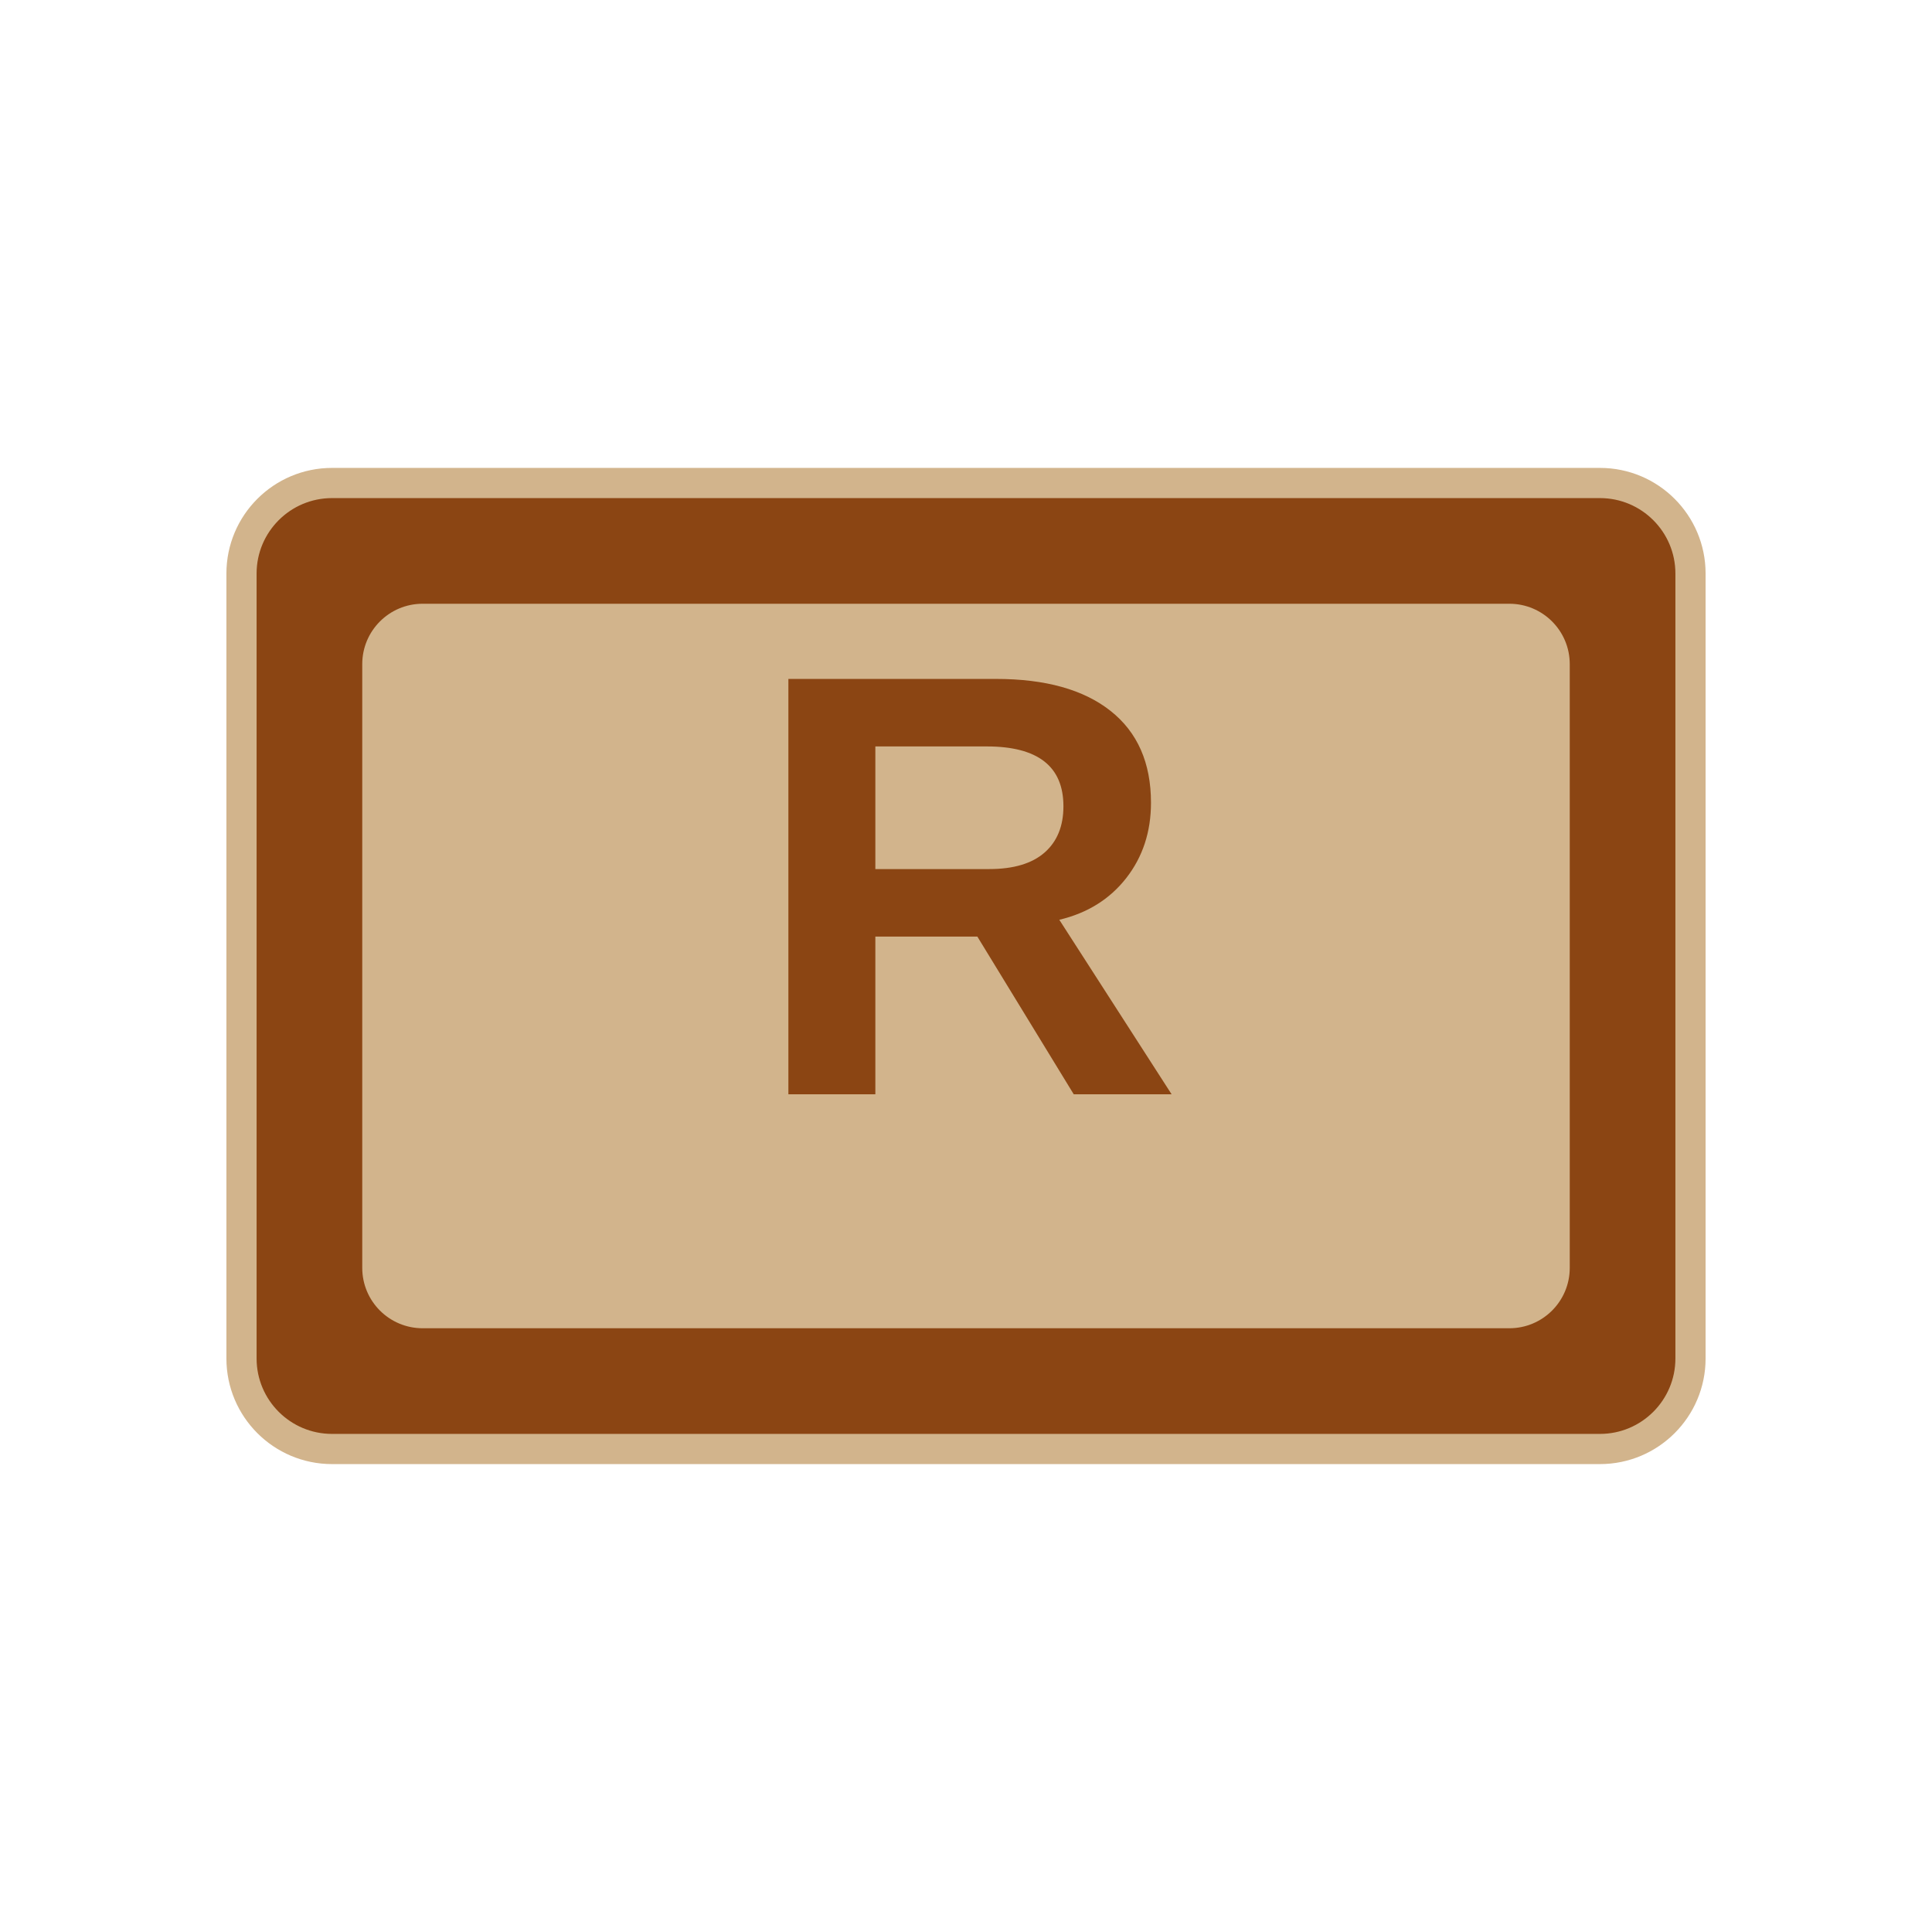
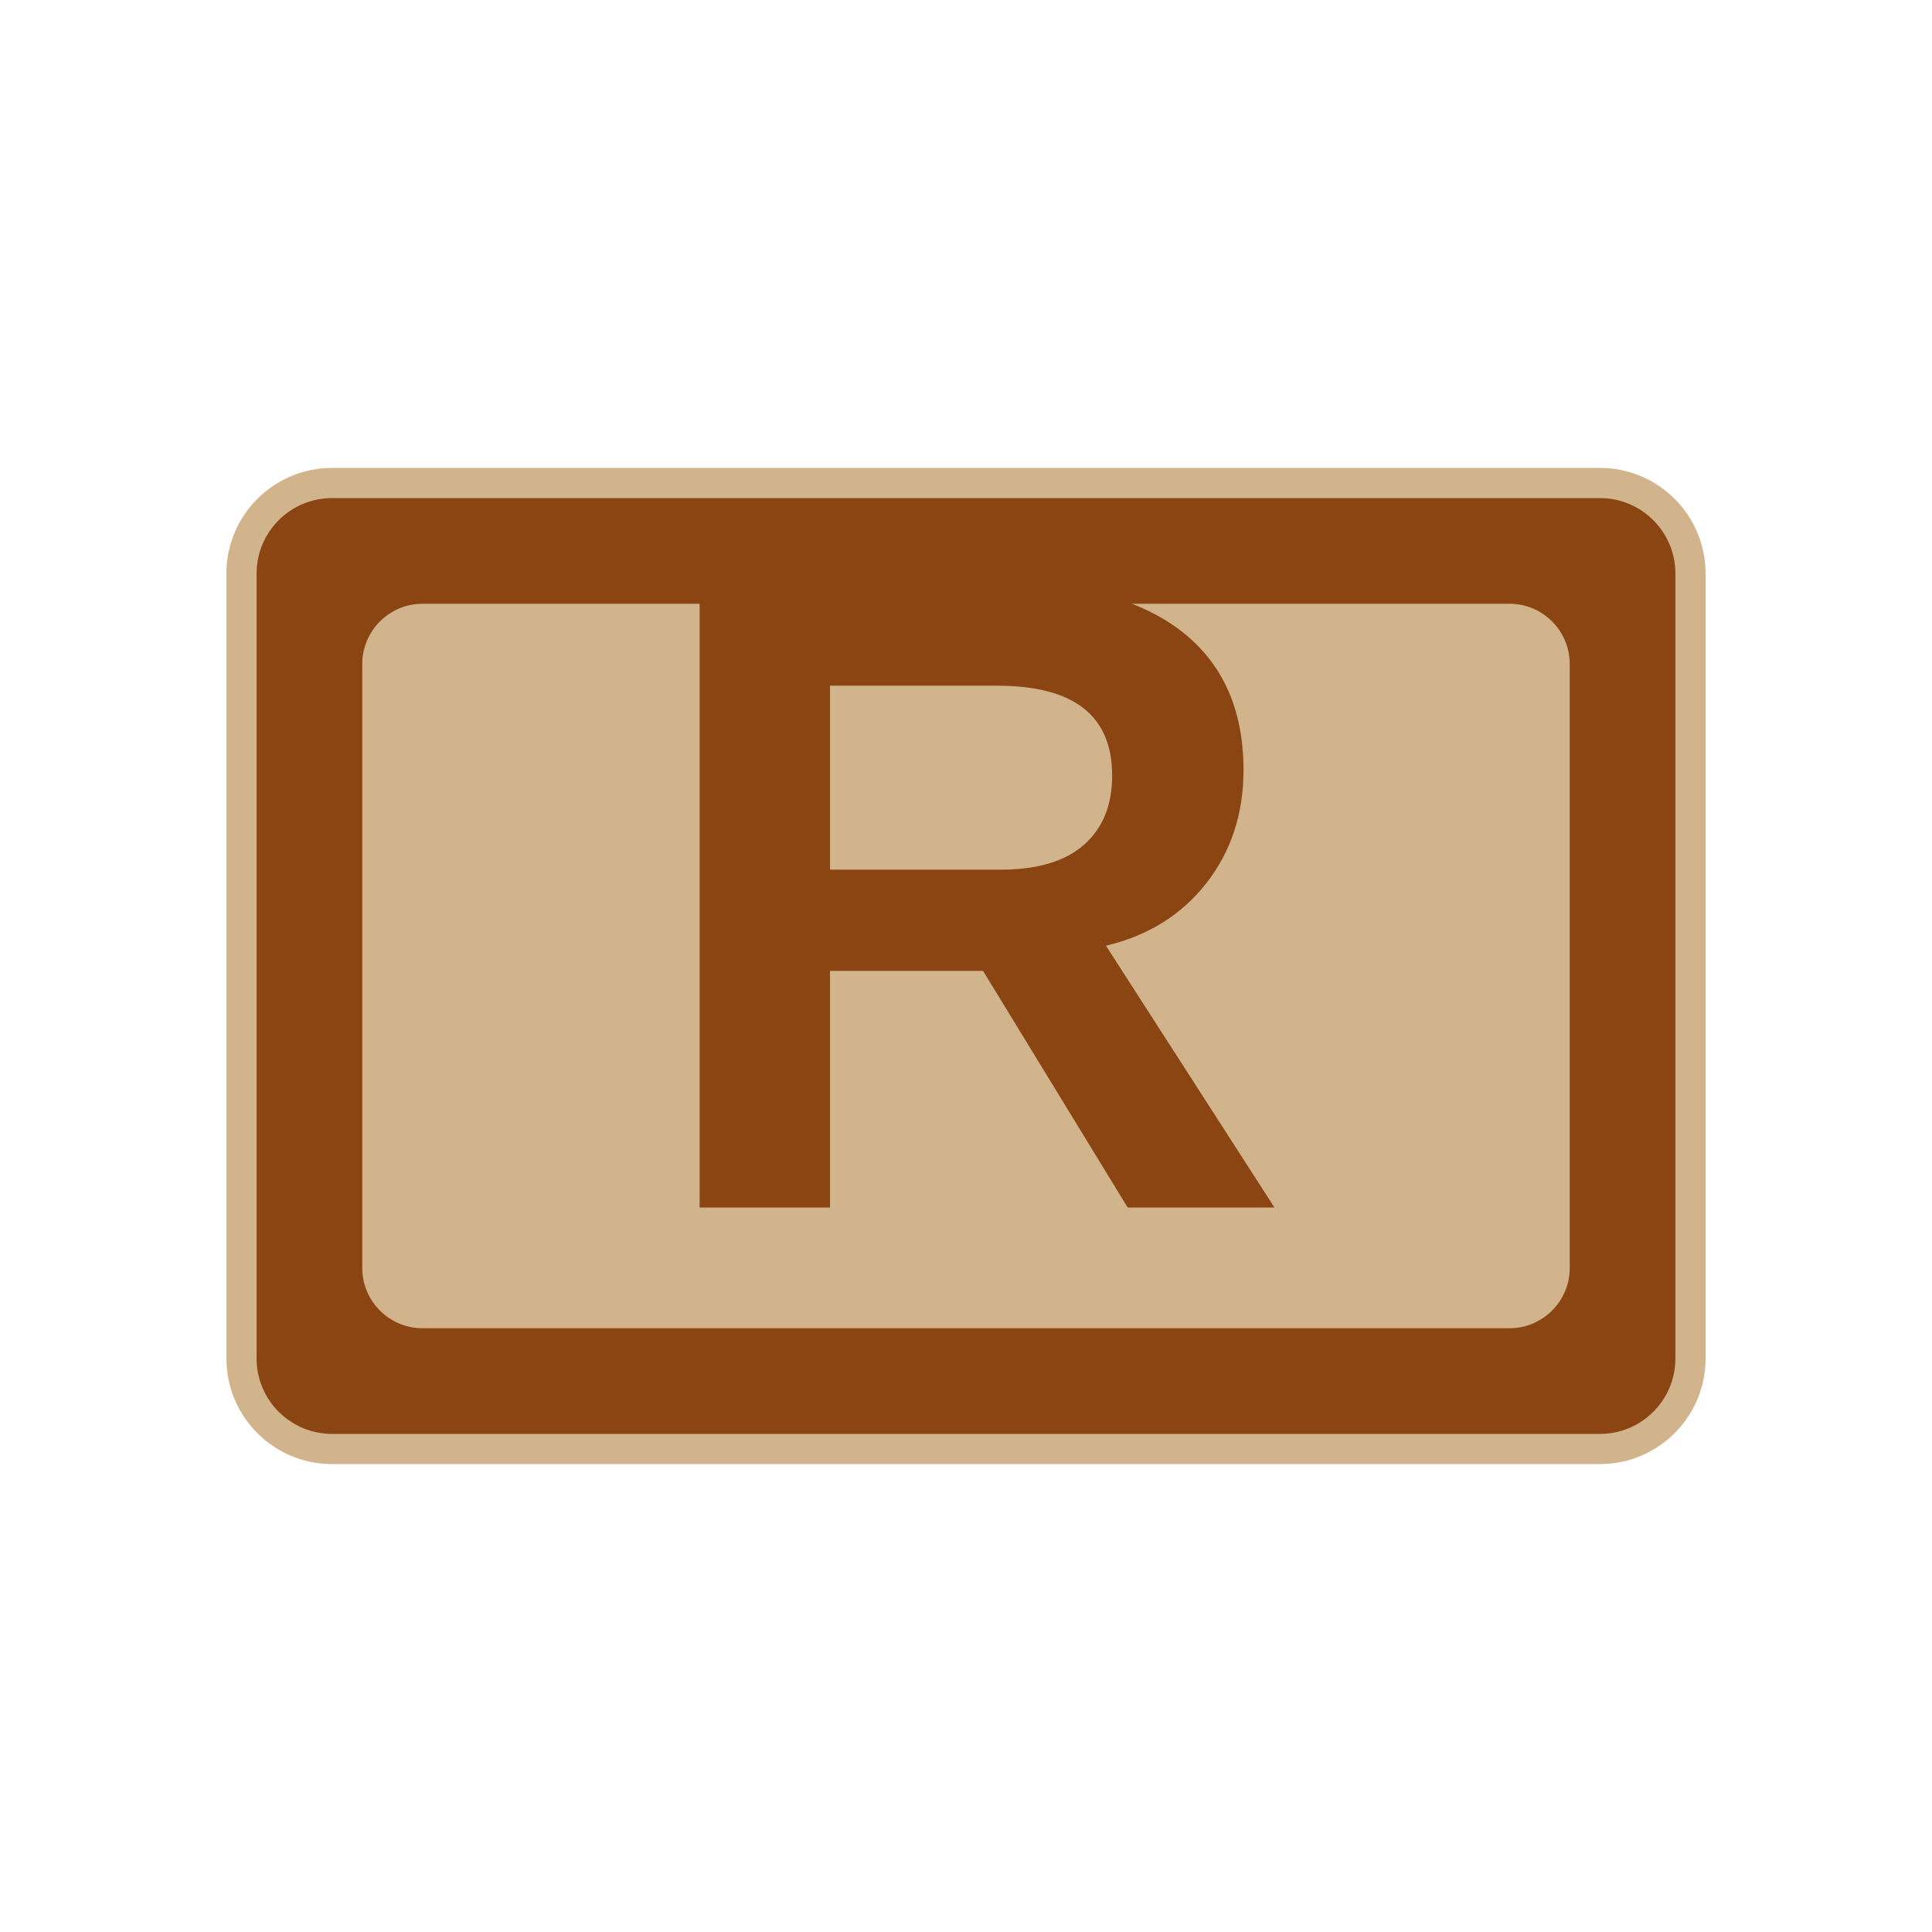
<svg xmlns="http://www.w3.org/2000/svg" width="512" height="512" viewBox="0 0 512 512" fill="none">
  <rect x="64" y="128" width="384" height="256" fill="#8B4513" stroke="#D2B48C" stroke-width="8" rx="24" />
  <rect x="96" y="160" width="320" height="192" fill="#D2B48C" rx="16" />
-   <text x="256" y="290" font-family="Arial, sans-serif" font-size="160" font-weight="bold" text-anchor="middle" fill="#8B4513">R</text>
+   <text x="256" y="320" font-family="Arial, sans-serif" font-size="240" font-weight="bold" text-anchor="middle" fill="#8B4513">R</text>
</svg>
